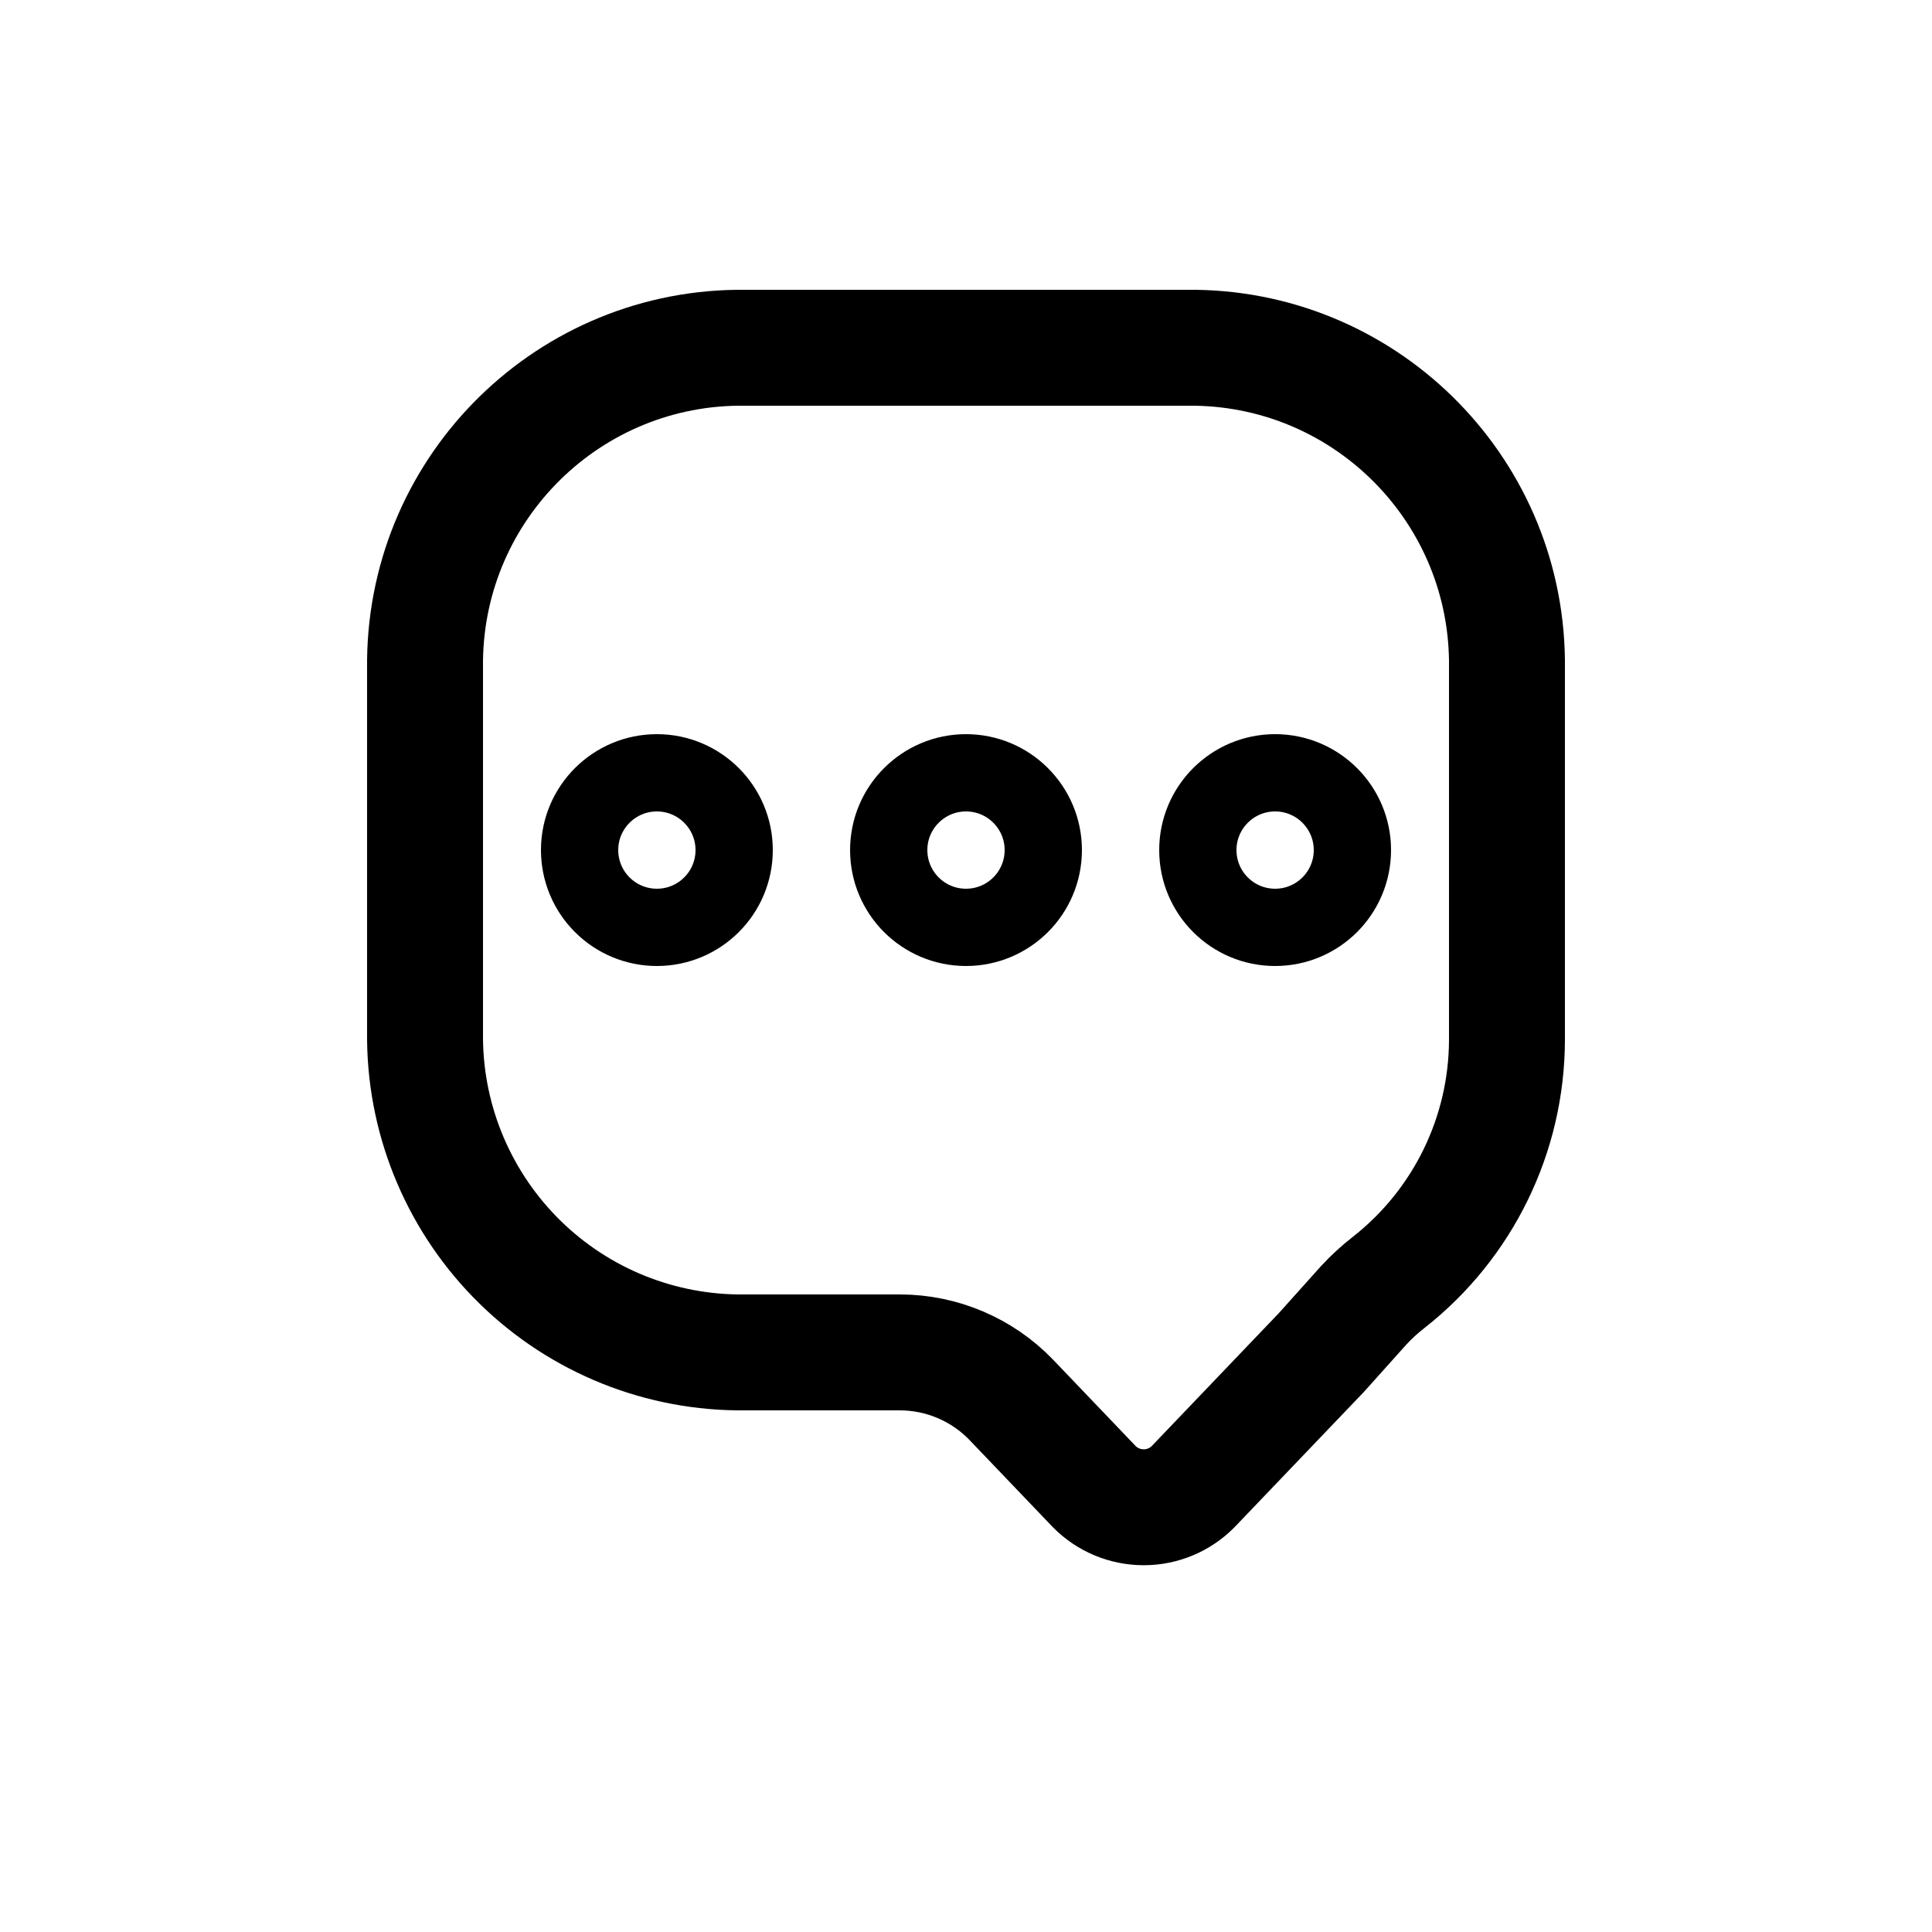
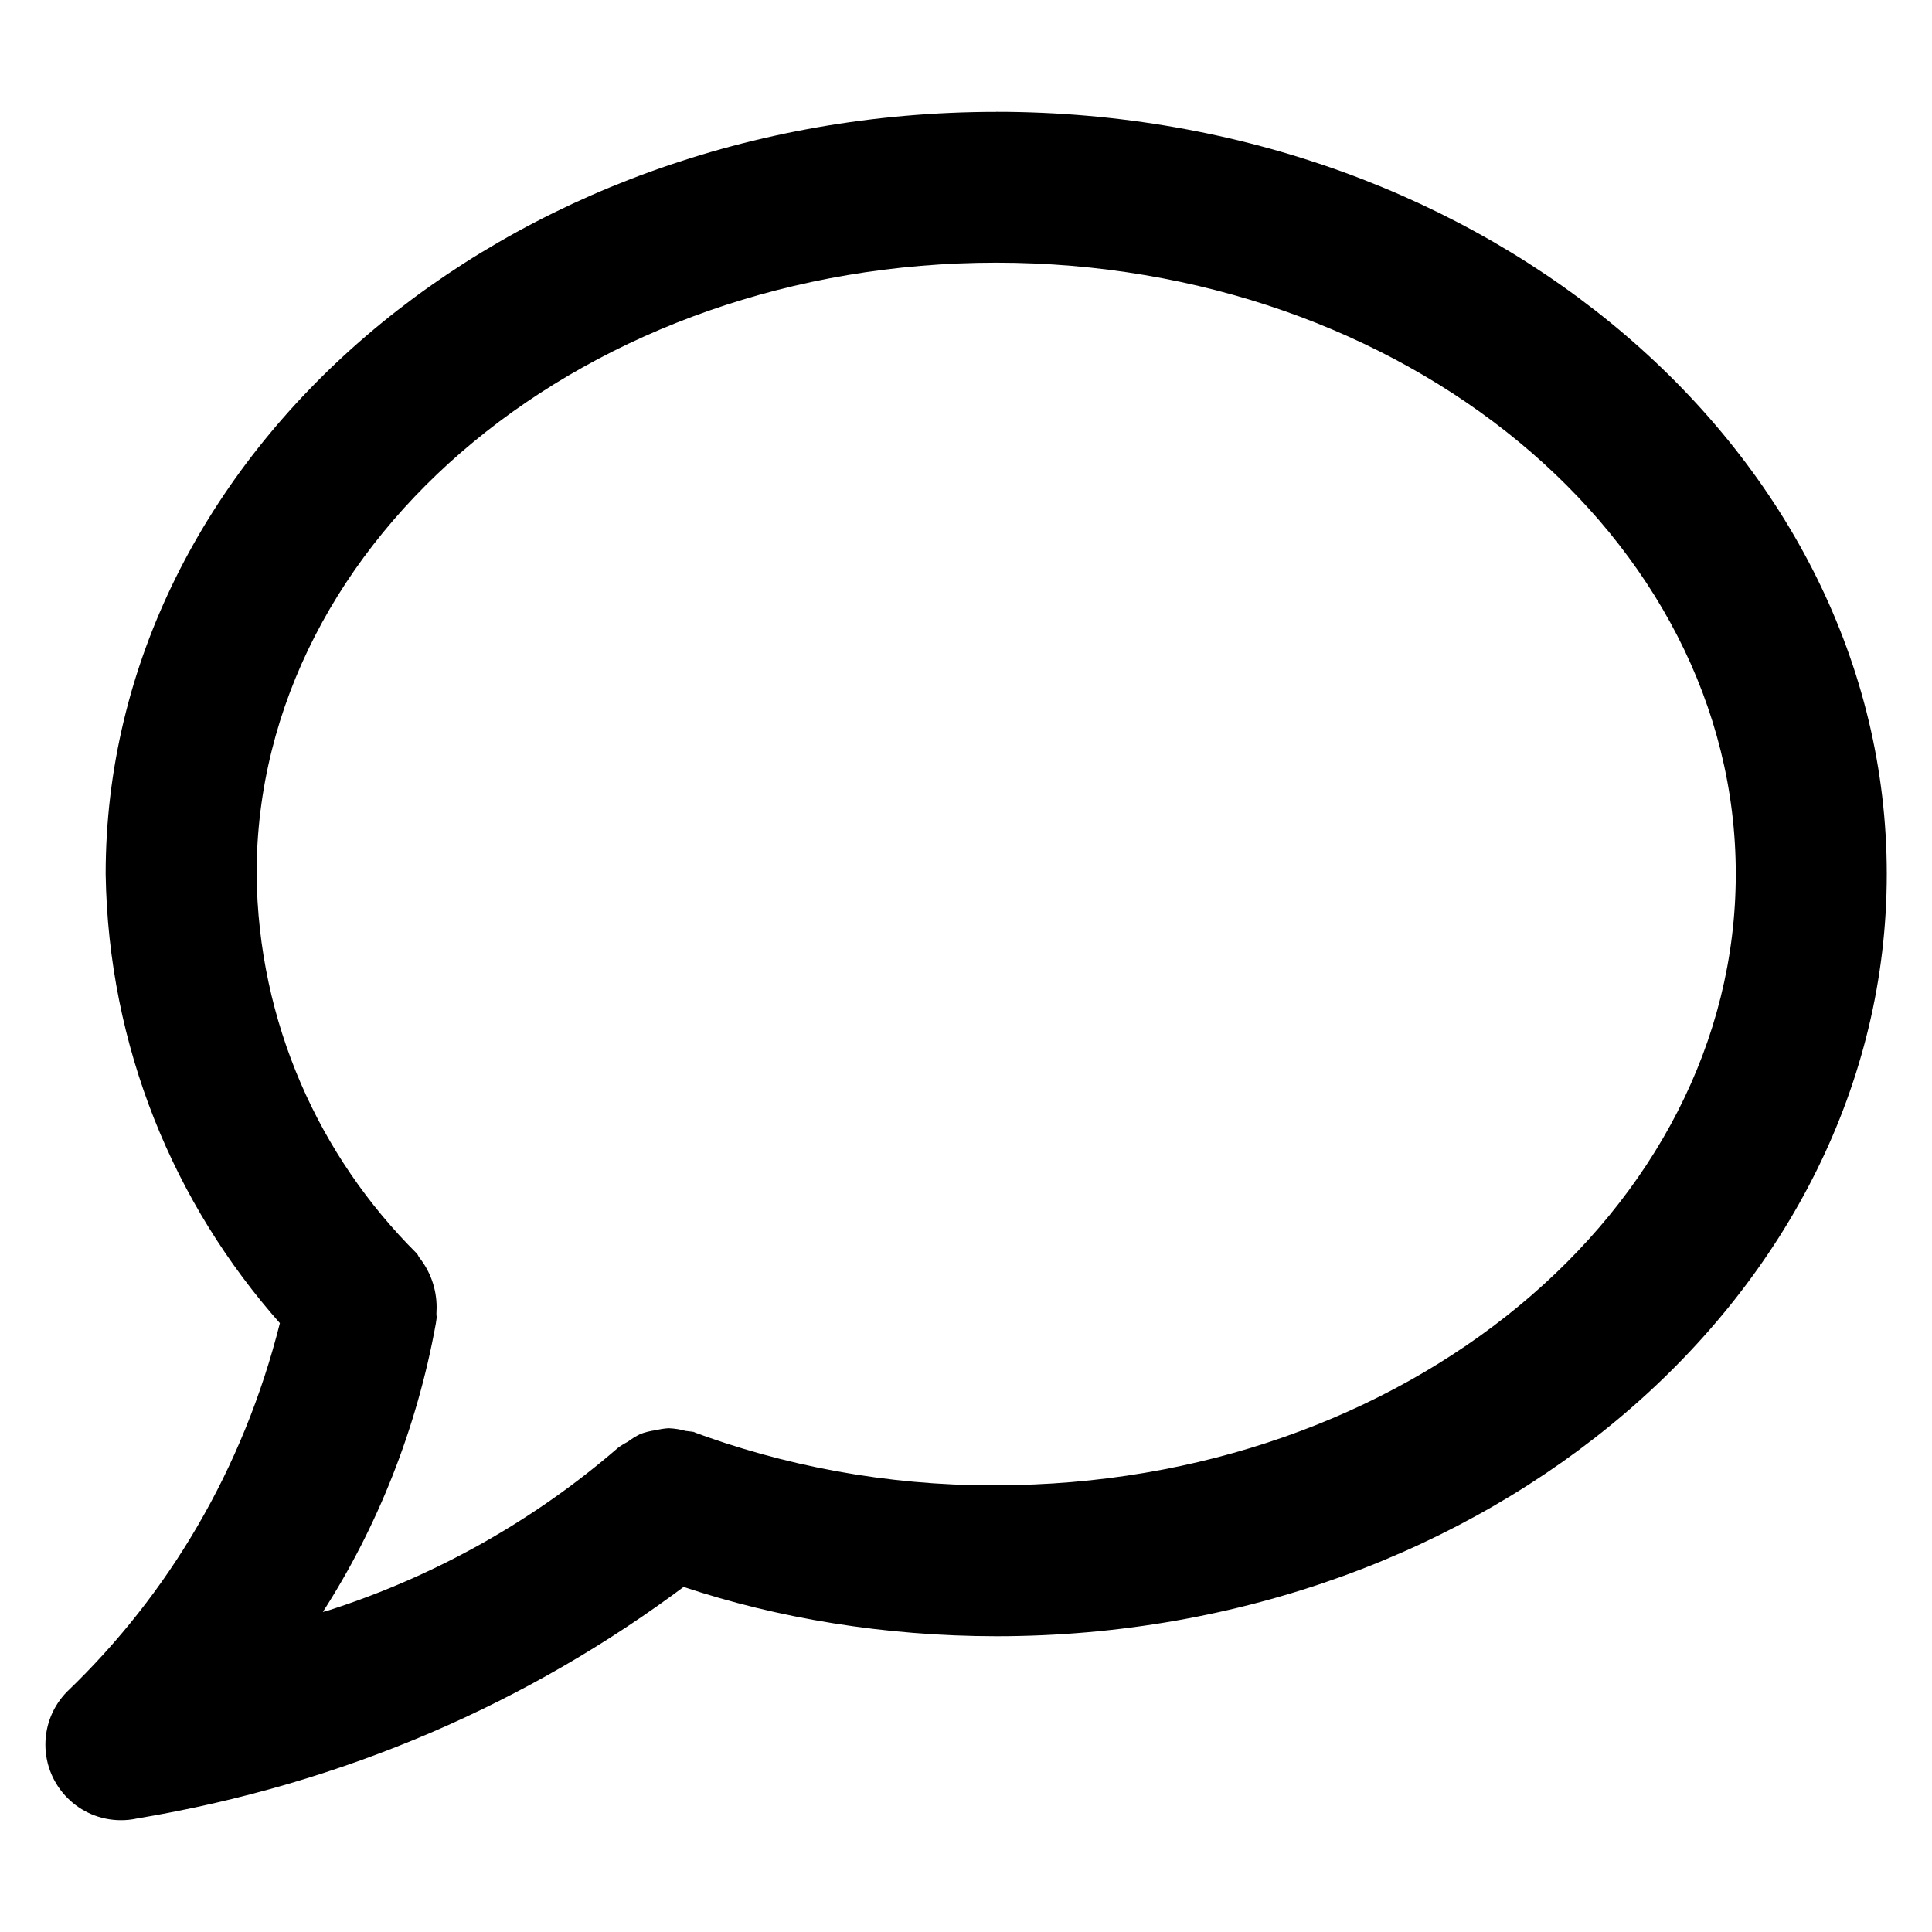
- <svg xmlns="http://www.w3.org/2000/svg" width="800px" height="800px" viewBox="0 -0.5 25 25" fill="none">
-   <path fill-rule="evenodd" clip-rule="evenodd" d="M5.5 12.954C5.512 14.04 5.956 15.076 6.732 15.835C7.508 16.594 8.554 17.013 9.64 17H11.646C12.191 17.001 12.713 17.224 13.09 17.618L14.159 18.736C14.328 18.908 14.559 19.004 14.8 19.004C15.04 19.004 15.271 18.908 15.44 18.736L17.1 17L17.645 16.392C17.745 16.283 17.855 16.183 17.972 16.092C18.935 15.335 19.498 14.179 19.5 12.954V8.044C19.473 5.785 17.62 3.974 15.36 4H9.64C7.38 3.974 5.527 5.785 5.5 8.044V12.954Z" stroke="#000000" stroke-width="1.5" stroke-linecap="round" stroke-linejoin="round" />
-   <path fill-rule="evenodd" clip-rule="evenodd" d="M7.5 10.5C7.5 9.948 7.948 9.5 8.5 9.5C9.052 9.5 9.5 9.948 9.5 10.5C9.5 11.053 9.052 11.5 8.5 11.5C8.235 11.5 7.98 11.395 7.793 11.207C7.605 11.02 7.5 10.765 7.5 10.5Z" stroke="#000000" stroke-linecap="round" stroke-linejoin="round" />
-   <path fill-rule="evenodd" clip-rule="evenodd" d="M11.5 10.5C11.5 9.948 11.948 9.5 12.5 9.5C13.052 9.5 13.5 9.948 13.5 10.5C13.5 11.053 13.052 11.5 12.5 11.5C11.948 11.5 11.5 11.053 11.5 10.5Z" stroke="#000000" stroke-linecap="round" stroke-linejoin="round" />
-   <path fill-rule="evenodd" clip-rule="evenodd" d="M15.5 10.5C15.5 9.948 15.948 9.5 16.5 9.5C17.052 9.5 17.5 9.948 17.5 10.5C17.5 11.053 17.052 11.5 16.5 11.5C15.948 11.5 15.5 11.053 15.5 10.5Z" stroke="#000000" stroke-linecap="round" stroke-linejoin="round" />
+ <svg xmlns="http://www.w3.org/2000/svg" fill="#000000" width="800px" height="800px" viewBox="0 0 32 32" version="1.1">
+   <path d="M16.5 1.853c-8.133 0-14.75 5.663-14.75 12.624 0.045 2.863 1.132 5.465 2.896 7.45l-0.010-0.012c-0.608 2.418-1.844 4.491-3.525 6.104l-0.004 0.004c-0.22 0.225-0.355 0.534-0.355 0.873 0 0.691 0.56 1.252 1.252 1.252 0.089 0 0.175-0.009 0.259-0.027l-0.008 0.001c3.458-0.576 6.524-1.93 9.121-3.877l-0.054 0.039c1.547 0.517 3.328 0.816 5.179 0.817h0c8.133 0 14.75-5.664 14.75-12.625s-6.617-12.624-14.75-12.624zM16.5 24.602c-0.015 0-0.034 0-0.052 0-1.77 0-3.465-0.321-5.030-0.908l0.099 0.032c-0.045-0.011-0.1-0.020-0.155-0.025l-0.005-0c-0.085-0.025-0.182-0.041-0.283-0.045l-0.002-0c-0.074 0.005-0.142 0.016-0.207 0.033l0.008-0.002c-0.1 0.013-0.19 0.035-0.275 0.068l0.008-0.003c-0.079 0.039-0.146 0.081-0.209 0.129l0.003-0.002c-0.064 0.033-0.118 0.067-0.169 0.105l0.003-0.002c-1.371 1.186-3 2.115-4.789 2.69l-0.098 0.027c0.896-1.391 1.555-3.025 1.872-4.778l0.012-0.082c0.005-0.031-0.005-0.060-0.002-0.092 0.002-0.028 0.003-0.060 0.003-0.093 0-0.311-0.107-0.597-0.286-0.824l0.002 0.003c-0.019-0.023-0.025-0.051-0.046-0.073-1.617-1.608-2.626-3.826-2.652-6.28l-0-0.005c0-5.582 5.495-10.124 12.25-10.124s12.25 4.542 12.25 10.124-5.496 10.125-12.25 10.125z" />
</svg>
